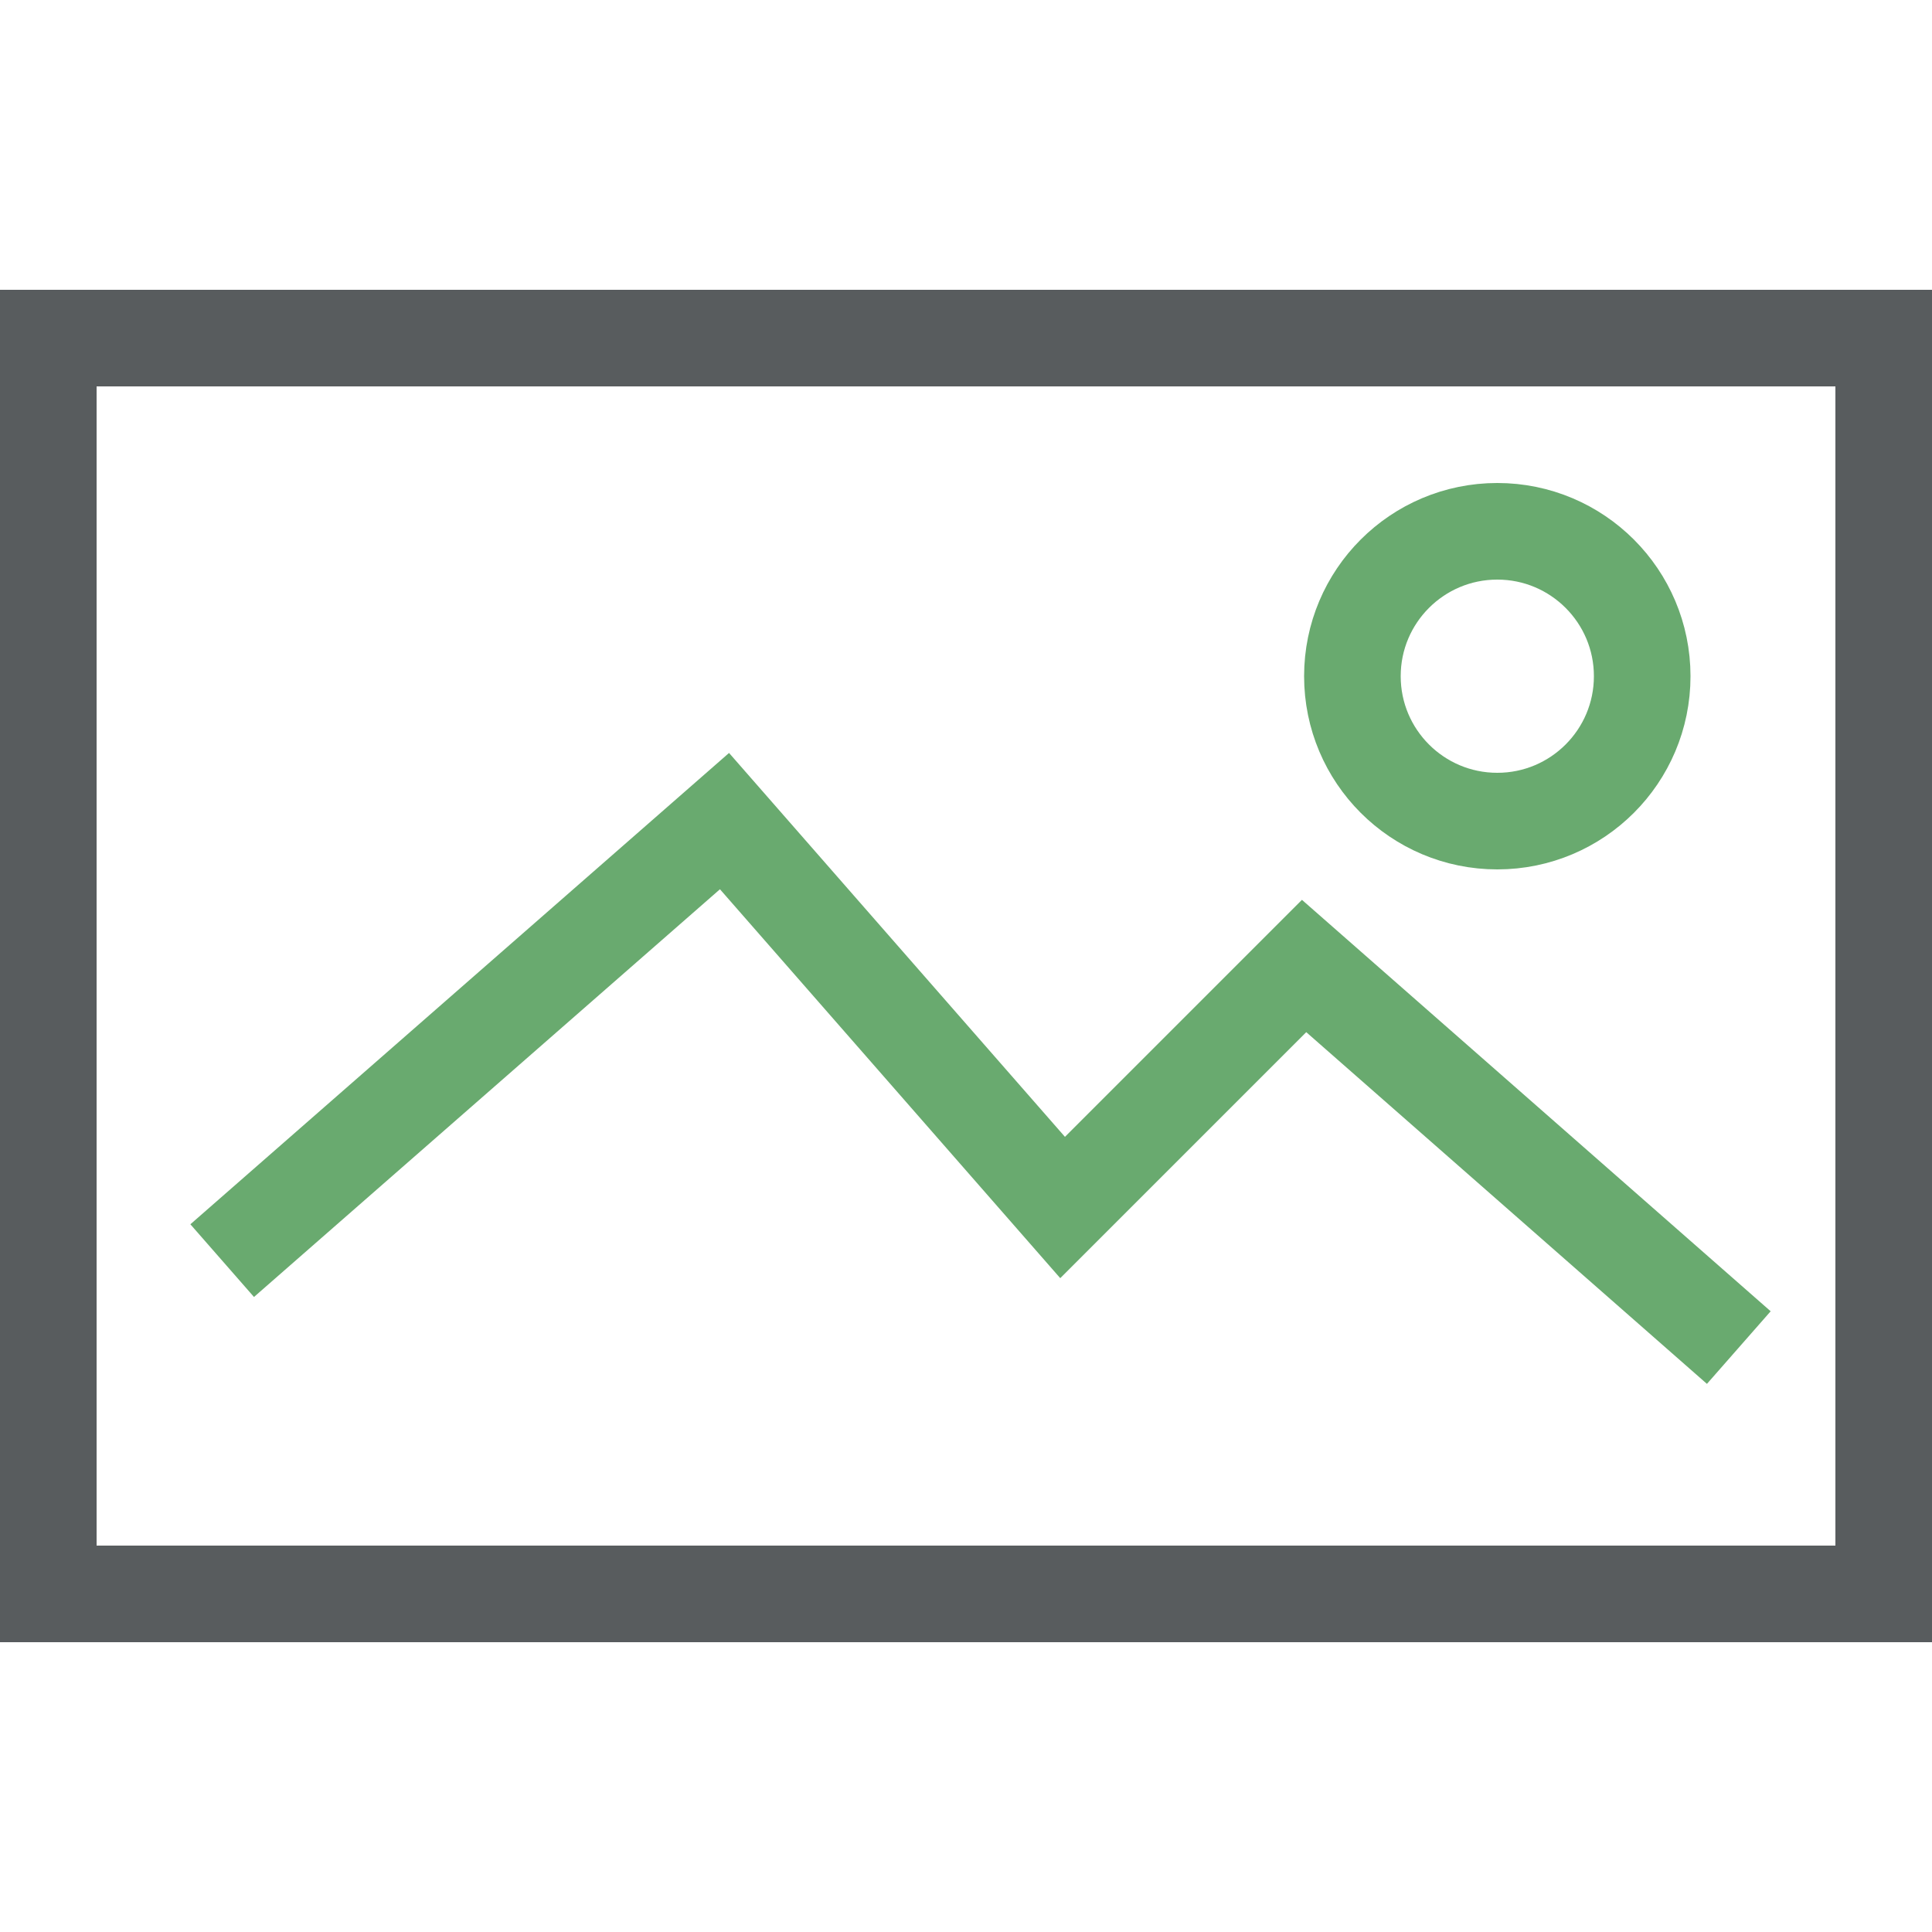
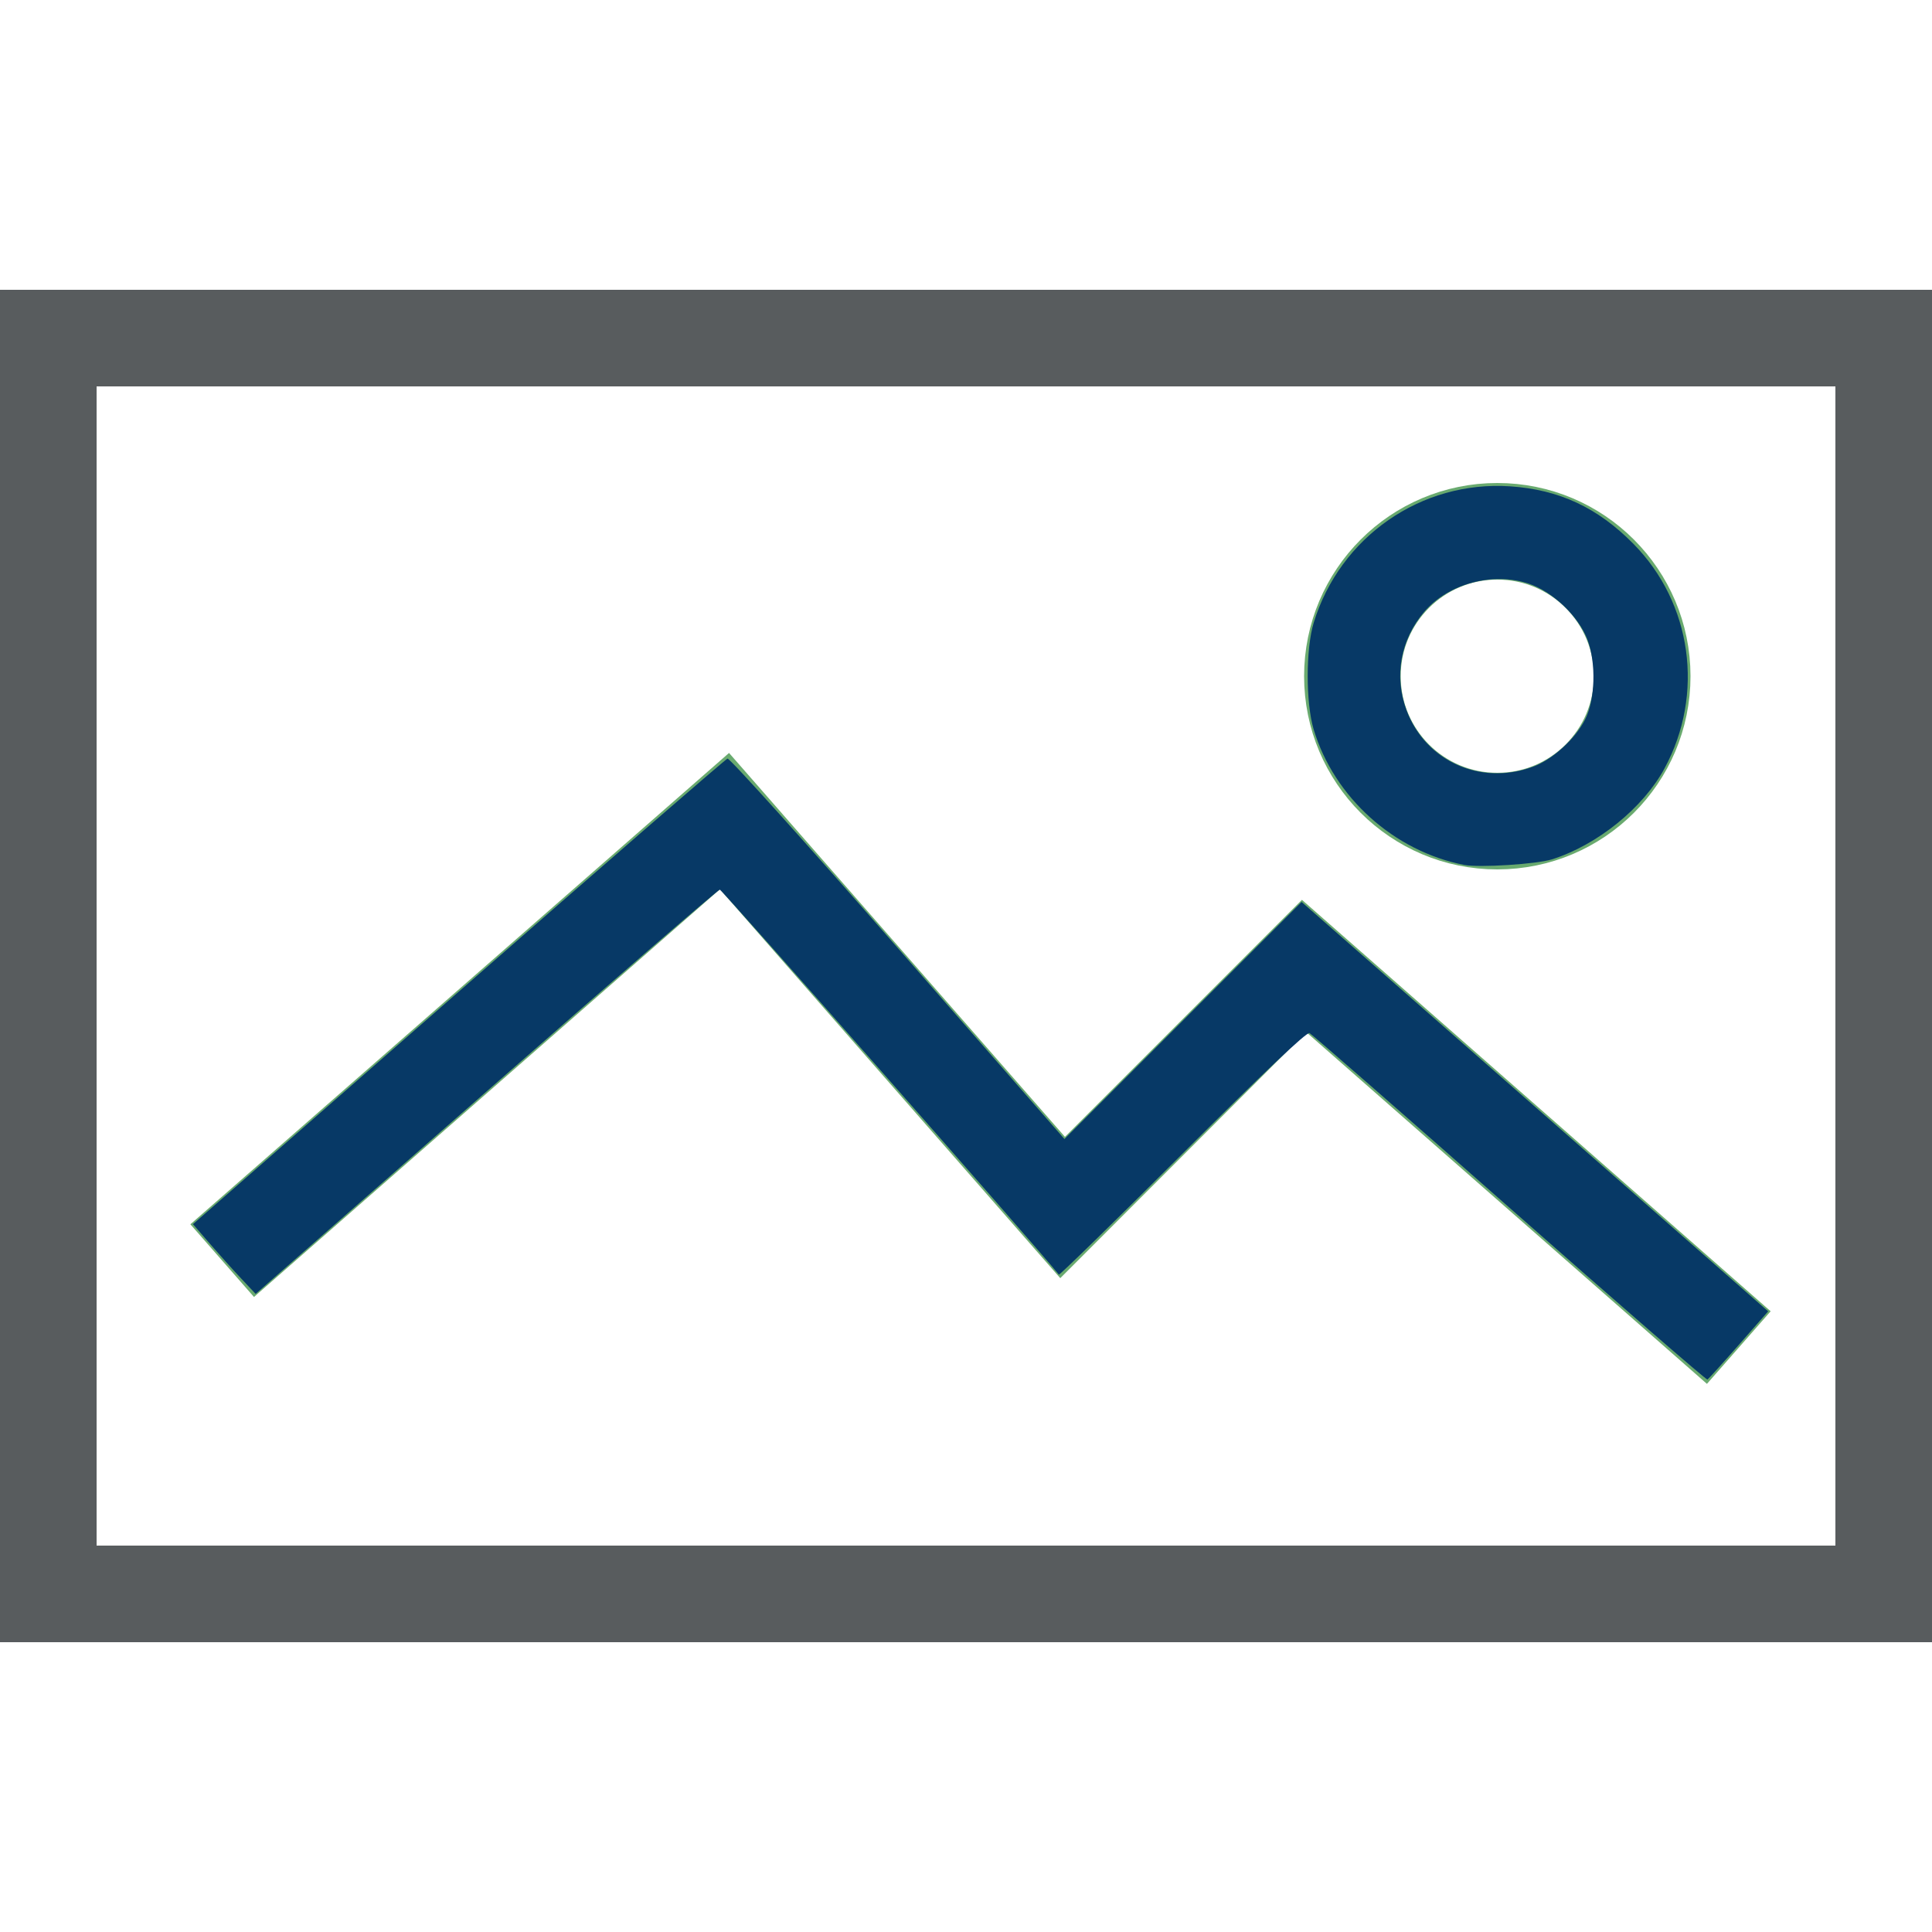
<svg xmlns="http://www.w3.org/2000/svg" version="1.1" id="Layer_1" x="0px" y="0px" width="40px" height="40px" viewBox="0 0 40 40" style="enable-background:new 0 0 40 40;" xml:space="preserve">
-   <style type="text/css">
+   <defs id="defs3154" />
+   <style type="text/css" id="style3144">
	.st0{fill:none;stroke:#585C5E;stroke-width:2;stroke-miterlimit:10;}
	.st1{fill:none;stroke:#69AA6F;stroke-width:2;stroke-miterlimit:10;}
</style>
-   <rect x="1" y="7" class="st0" width="38" height="26" />
-   <polyline class="st1" points="4.6,26.1 15,17 22,25 27,20 36,27.9 " />
-   <circle class="st1" cx="31" cy="14" r="3" />
+   <rect x="1" y="7" class="st0" width="38" height="26" id="rect3146" />
+   <polyline class="st1" points="4.6,26.1 15,17 22,25 27,20 36,27.9 " id="polyline3148" />
+   <circle class="st1" cx="31" cy="14" r="3" id="circle3150" />
+   <path style="fill:#083967;fill-opacity:0.995" d="m 31.256,25.008 c -2.229,-1.967 -4.094,-3.595 -4.144,-3.619 -0.059,-0.028 -0.969,0.836 -2.627,2.494 -1.395,1.395 -2.548,2.522 -2.562,2.506 -0.525,-0.646 -6.976,-7.97 -7.02,-7.97 -0.035,0 -2.212,1.883 -4.837,4.185 L 5.293,26.789 4.992,26.469 C 4.826,26.293 4.534,25.968 4.343,25.747 L 3.995,25.345 9.489,20.539 c 3.021,-2.644 5.529,-4.818 5.573,-4.833 0.044,-0.014 1.632,1.752 3.528,3.925 l 3.448,3.951 2.455,-2.454 2.455,-2.454 4.83,4.238 4.83,4.238 -0.609,0.695 c -0.335,0.382 -0.627,0.705 -0.649,0.717 -0.022,0.012 -1.864,-1.587 -4.094,-3.554 z" id="path3279" />
+   <path style="fill:#083967;fill-opacity:0.995" d="m 30.318,17.908 c -1.455,-0.282 -2.697,-1.398 -3.12,-2.806 -0.165,-0.551 -0.165,-1.664 6.44e-4,-2.208 0.542,-1.779 2.226,-2.949 4.068,-2.825 1.013,0.068 1.81,0.439 2.55,1.189 1.214,1.228 1.476,3.112 0.647,4.648 -0.442,0.82 -1.391,1.588 -2.331,1.886 -0.312,0.099 -1.508,0.175 -1.815,0.116 z m 1.425,-2.035 c 0.406,-0.152 0.864,-0.567 1.072,-0.972 0.212,-0.41 0.235,-1.169 0.052,-1.655 -0.184,-0.487 -0.717,-0.996 -1.217,-1.162 -0.744,-0.247 -1.664,1.9e-5 -2.161,0.581 -0.493,0.576 -0.631,1.339 -0.368,2.041 0.396,1.059 1.544,1.57 2.623,1.166 l 0,0 z" id="path3281" />
</svg>
